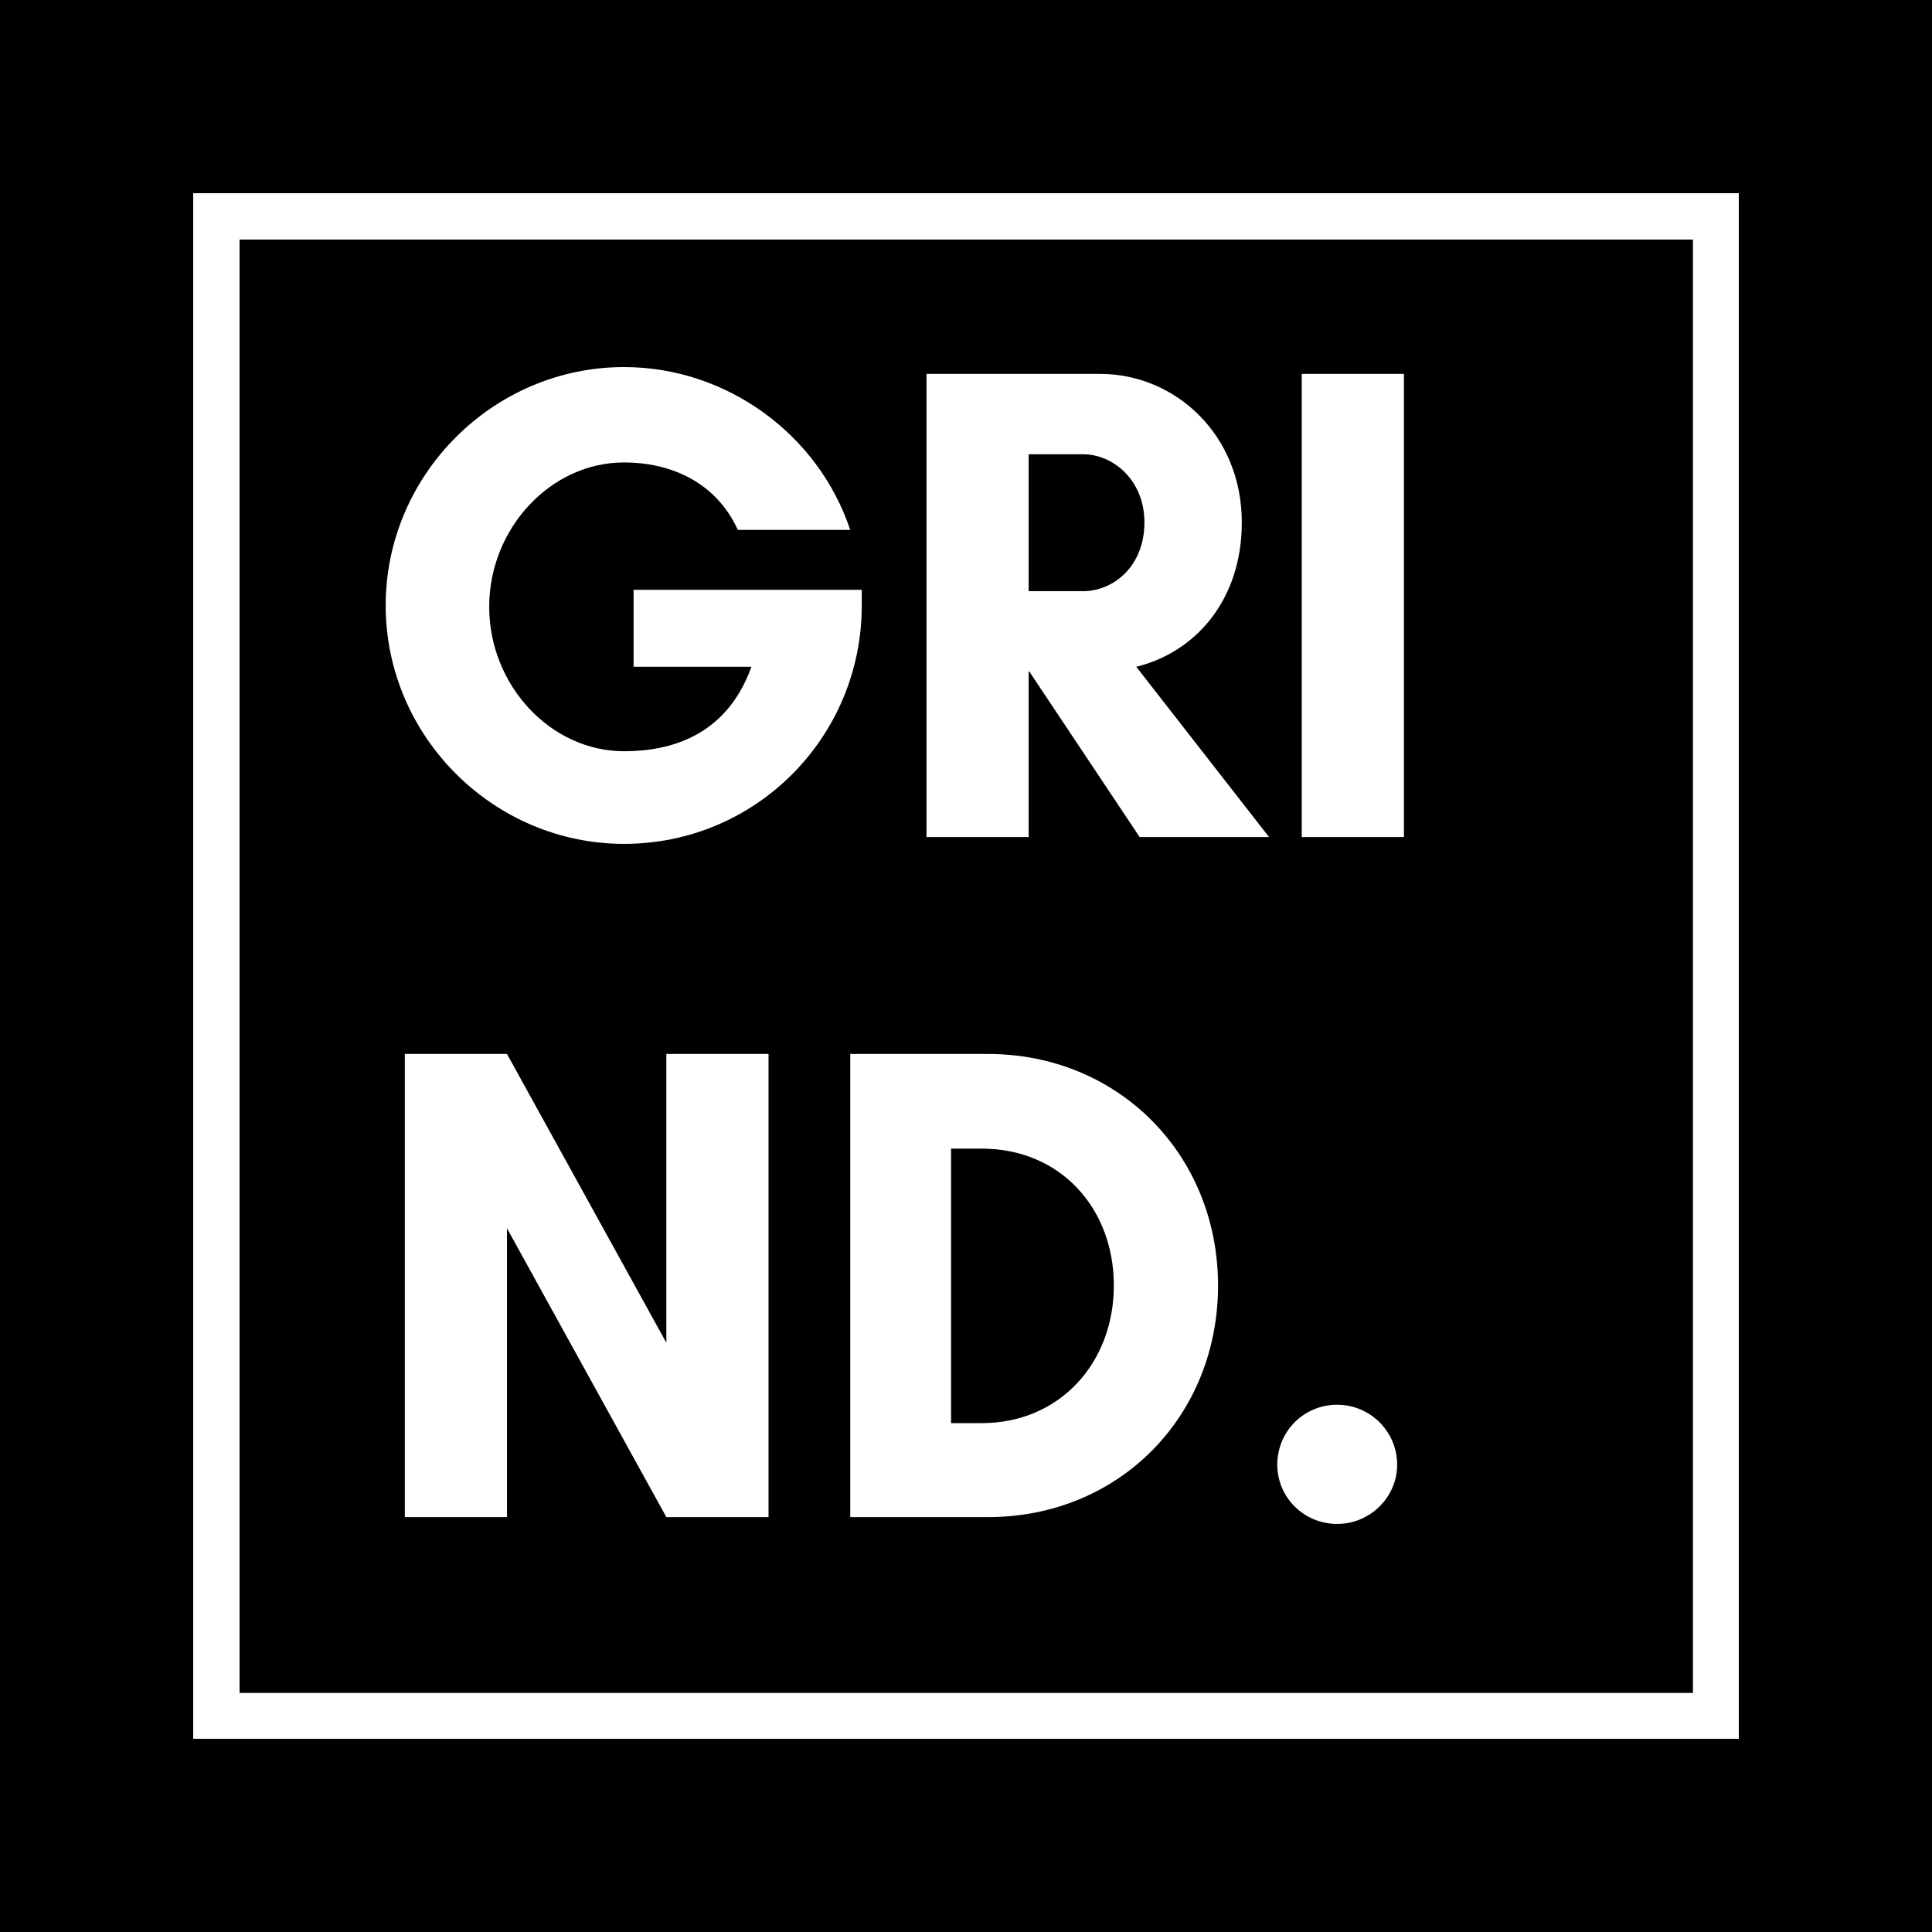
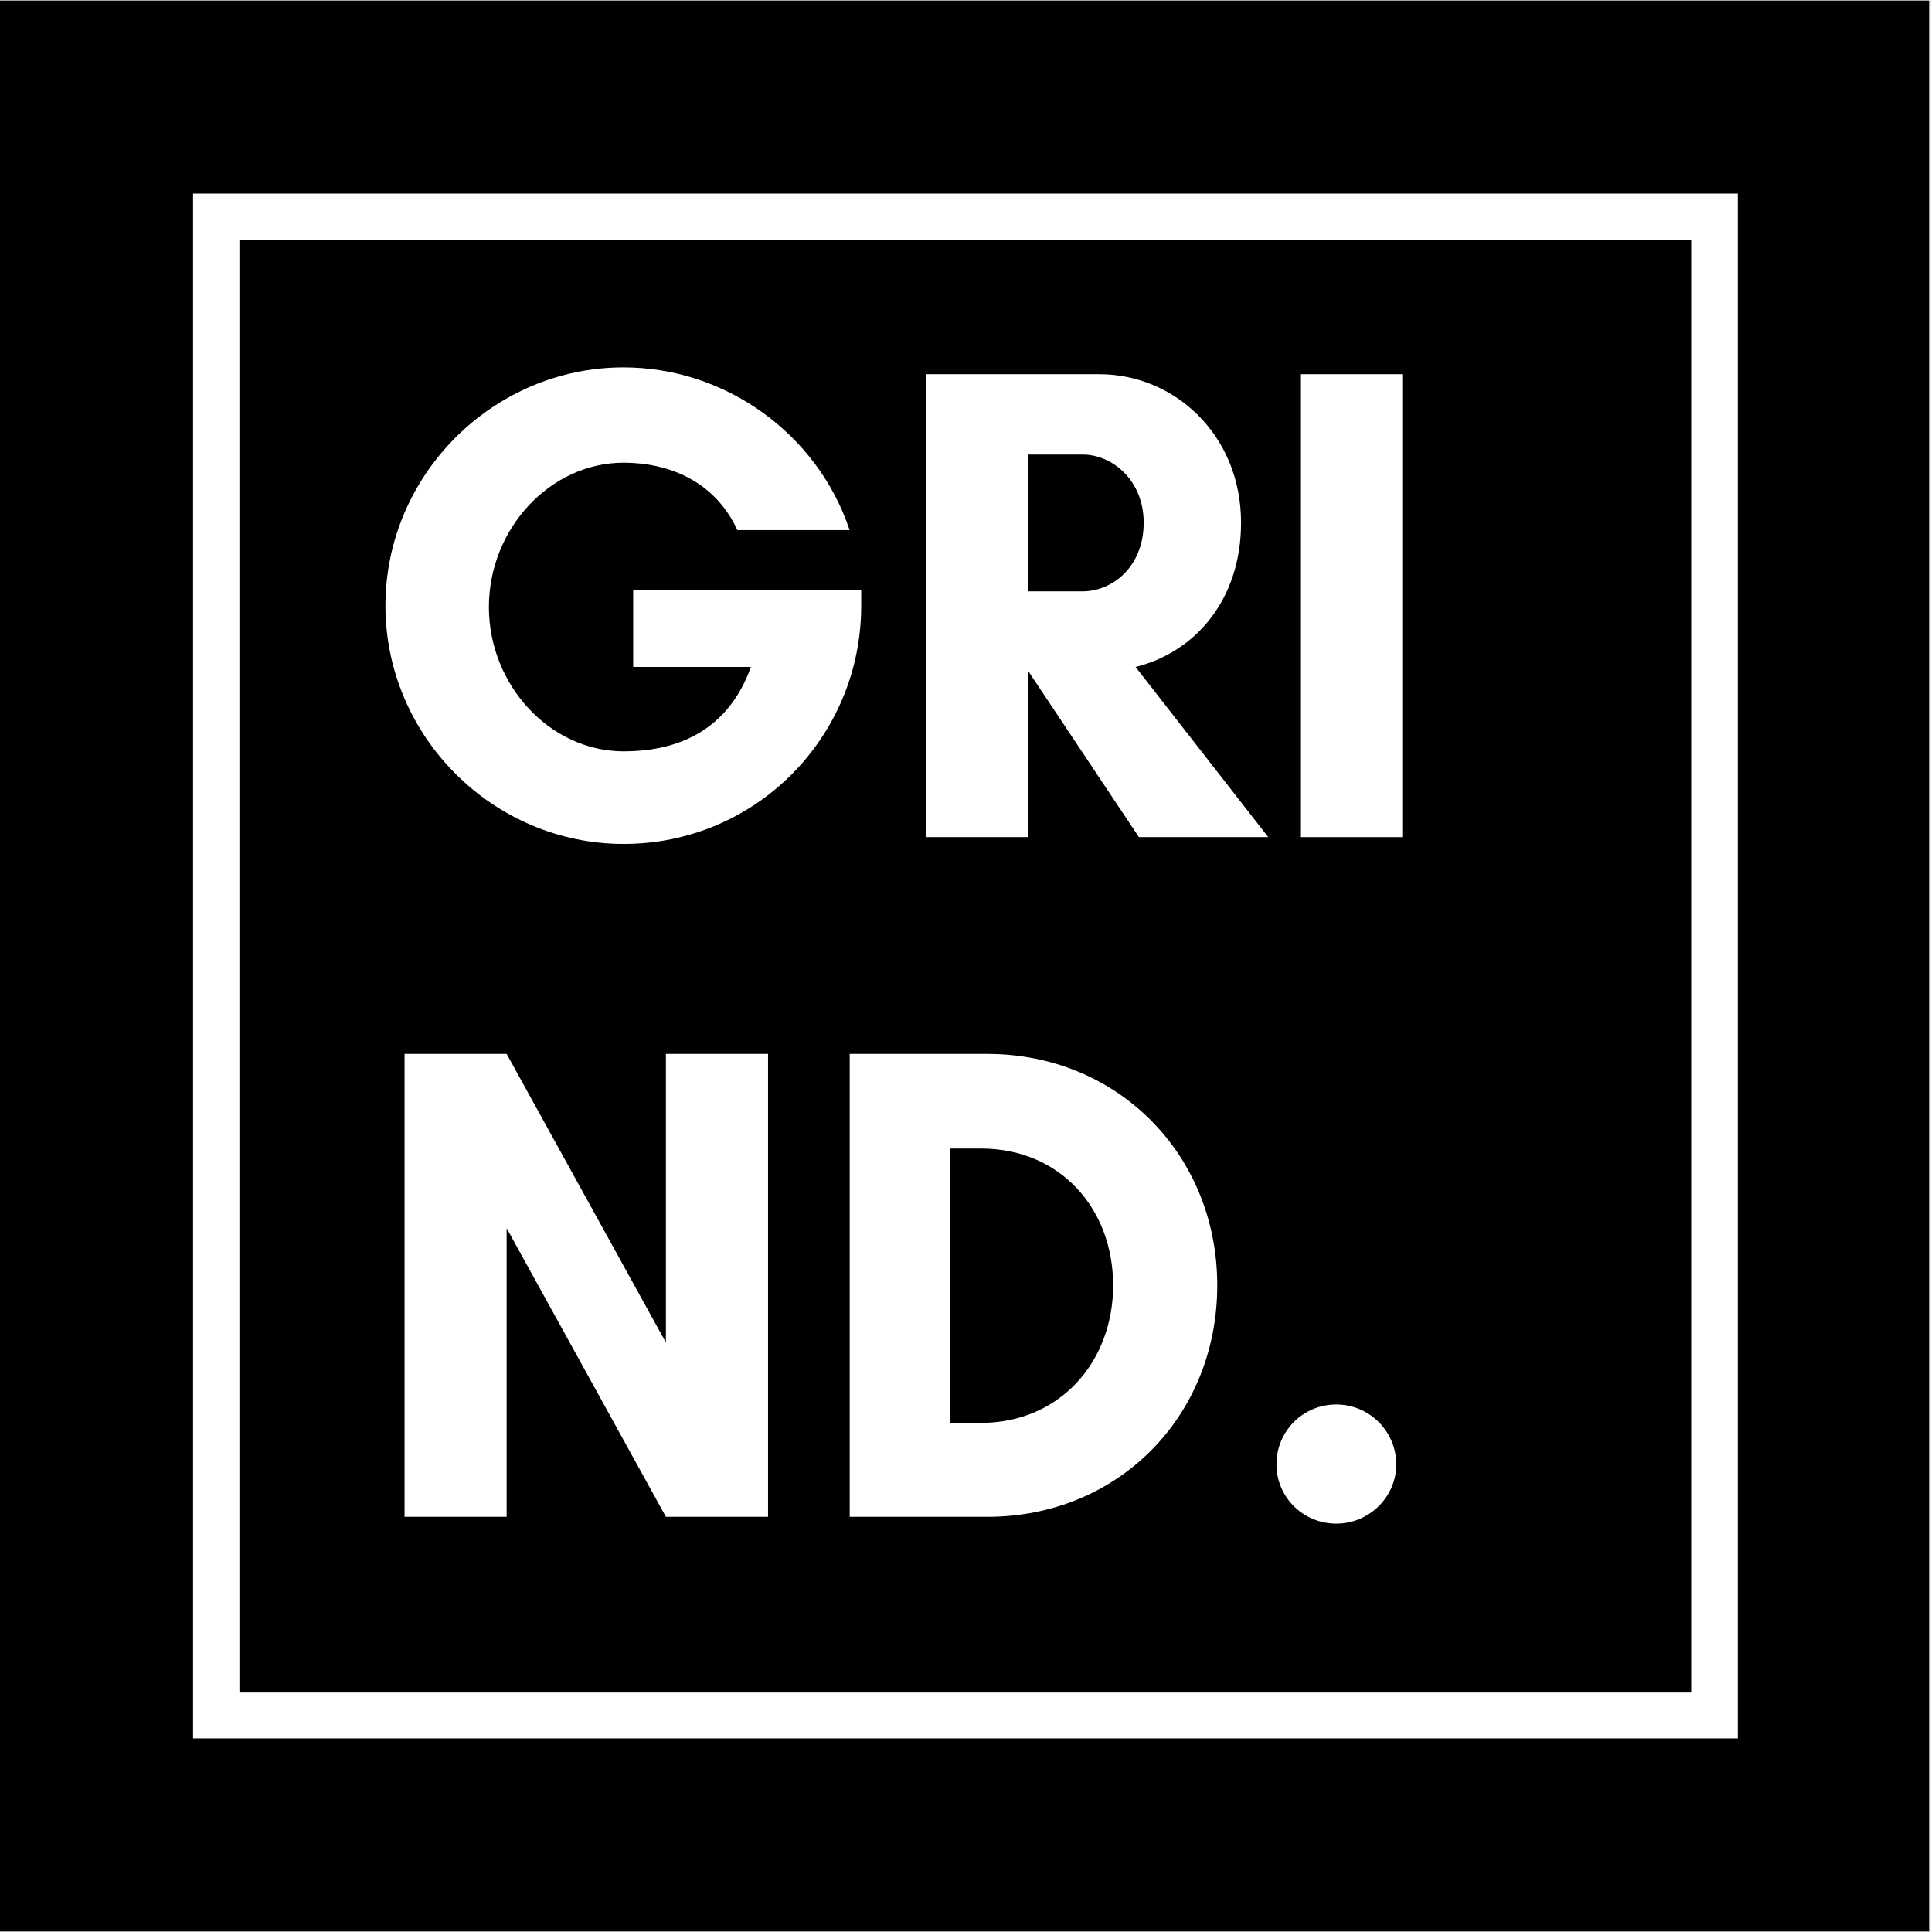
- <svg xmlns="http://www.w3.org/2000/svg" width="300" viewBox="0 0 300 300" height="300" version="1.0">
-   <path fill="#FFF" d="M-30 -30H330V330H-30z" />
-   <path fill="#FFF" d="M-30 -30H330V330H-30z" />
-   <path d="M-30 -30H330V330H-30z" />
-   <path fill="#FFF" d="M 262.879 30 L 30 30 L 30 270 L 270 270 L 270 30 L 262.879 30 M 262.879 262.879 L 37.199 262.879 L 37.199 37.199 L 262.879 37.199 L 262.879 262.879" />
+ <svg xmlns="http://www.w3.org/2000/svg" width="224.88" viewBox="0 0 224.88 225" height="225" version="1.0">
+   <defs>
+     <clipPath id="a">
+       <path d="M 0 0.059 L 224.762 0.059 L 224.762 224.938 L 0 224.938 Z M 0 0.059" />
+     </clipPath>
+   </defs>
+   <g clip-path="url(#a)">
+     <path fill="#FFF" d="M 0 0.059 L 224.879 0.059 L 224.879 232.438 L 0 232.438 Z M 0 0.059" />
+     <path fill="#FFF" d="M 0 0.059 L 224.879 0.059 L 224.879 224.941 L 0 224.941 Z M 0 0.059" />
+     <path d="M 0 0.059 L 224.879 0.059 L 224.879 224.941 L 0 224.941 Z M 0 0.059" />
+   </g>
+   <path fill="#FFF" d="M 197.055 22.547 L 22.488 22.547 L 22.488 202.453 L 202.391 202.453 L 202.391 22.547 L 197.055 22.547 M 197.055 197.113 L 27.887 197.113 L 27.887 27.945 L 197.055 27.945 L 197.055 197.113" />
  <g fill="#FFF">
    <g>
      <g>
-         <path d="M 42.305 -58.168 C 49.285 -58.168 56.477 -55.312 59.969 -47.699 L 77.418 -47.699 C 72.445 -62.609 58.168 -72.977 42.305 -72.977 C 22 -72.977 5.289 -56.266 5.289 -35.961 C 5.289 -15.652 22 1.059 42.305 1.059 C 62.824 1.059 79.215 -15.547 79.215 -35.961 L 79.215 -38.391 L 43.785 -38.391 L 43.785 -26.441 L 62.082 -26.441 C 58.168 -15.547 49.285 -13.324 42.305 -13.324 C 30.883 -13.324 21.363 -23.586 21.363 -35.746 C 21.363 -47.91 30.883 -58.168 42.305 -58.168 Z M 42.305 -58.168" transform="translate(54.6 129.976)" />
+         <path d="M 31.711 -43.605 C 36.945 -43.605 42.336 -41.465 44.953 -35.754 L 58.031 -35.754 C 54.305 -46.934 43.605 -54.703 31.711 -54.703 C 16.488 -54.703 3.965 -42.176 3.965 -26.953 C 3.965 -11.734 16.488 0.793 31.711 0.793 C 47.094 0.793 59.379 -11.652 59.379 -26.953 L 59.379 -28.777 L 32.82 -28.777 L 32.82 -19.82 L 46.535 -19.82 C 43.605 -11.652 36.945 -9.988 31.711 -9.988 C 23.148 -9.988 16.016 -17.68 16.016 -26.797 C 16.016 -35.914 23.148 -43.605 31.711 -43.605 Z M 31.711 -43.605" transform="translate(40.928 97.49)" />
      </g>
    </g>
  </g>
  <g fill="#FFF">
    <g>
      <g>
-         <path d="M 22.211 -25.699 L 22.316 -25.699 L 39.449 0 L 59.543 0 L 38.922 -26.441 C 48.016 -28.66 55.312 -36.699 55.312 -48.863 C 55.312 -62.504 44.949 -71.918 33.316 -71.918 L 6.348 -71.918 L 6.348 0 L 22.211 0 Z M 30.672 -59.438 C 35.324 -59.438 40.191 -55.418 40.191 -48.863 C 40.191 -41.988 35.324 -38.18 30.672 -38.18 L 22.211 -38.18 L 22.211 -59.438 Z M 30.672 -59.438" transform="translate(137.515 129.976)" />
+         <path d="M 16.648 -19.266 L 16.727 -19.266 L 29.57 0 L 44.633 0 L 29.176 -19.82 C 35.992 -21.484 41.465 -27.512 41.465 -36.629 C 41.465 -46.855 33.695 -53.91 24.973 -53.91 L 4.758 -53.91 L 4.758 0 L 16.648 0 Z M 22.992 -44.555 C 26.48 -44.555 30.125 -41.543 30.125 -36.629 C 30.125 -31.473 26.48 -28.621 22.992 -28.621 L 16.648 -28.621 L 16.648 -44.555 Z M 22.992 -44.555" transform="translate(103.082 97.49)" />
      </g>
    </g>
  </g>
  <g fill="#FFF">
    <g>
      <g>
-         <path d="M 22.211 0 L 22.211 -71.918 L 6.348 -71.918 L 6.348 0 Z M 22.211 0" transform="translate(195.789 129.976)" />
+         <path d="M 16.648 0 L 16.648 -53.91 L 4.758 -53.91 L 4.758 0 Z M 16.648 0" transform="translate(146.763 97.49)" />
      </g>
    </g>
  </g>
  <g fill="#FFF">
    <g>
      <g>
-         <path d="M 62.824 0 L 62.824 -71.918 L 46.957 -71.918 L 46.957 -27.074 L 22.211 -71.918 L 6.348 -71.918 L 6.348 0 L 22.211 0 L 22.211 -44.844 L 46.957 0 Z M 62.824 0" transform="translate(56.513 235.576)" />
+         <path d="M 47.094 0 L 47.094 -53.91 L 35.199 -53.91 L 35.199 -20.297 L 16.648 -53.91 L 4.758 -53.91 L 4.758 0 L 16.648 0 L 16.648 -33.613 L 35.199 0 Z M 47.094 0" transform="translate(42.362 176.648)" />
      </g>
    </g>
  </g>
  <g fill="#FFF">
    <g>
      <g>
-         <path d="M 22 -14.594 L 22 -57.219 L 26.758 -57.219 C 39.027 -57.219 47.277 -47.91 47.277 -35.961 C 47.277 -24.008 38.922 -14.594 26.758 -14.594 Z M 6.348 -71.918 L 6.348 0 L 27.711 0 C 48.121 0 63.457 -15.652 63.457 -35.961 C 63.457 -56.266 48.016 -71.918 27.711 -71.918 Z M 6.348 -71.918" transform="translate(125.68 235.576)" />
+         <path d="M 16.488 -10.941 L 16.488 -42.891 L 20.059 -42.891 C 29.254 -42.891 35.438 -35.914 35.438 -26.953 C 35.438 -17.996 29.176 -10.941 20.059 -10.941 Z M 4.758 -53.91 L 4.758 0 L 20.77 0 C 36.07 0 47.566 -11.734 47.566 -26.953 C 47.566 -42.176 35.992 -53.91 20.77 -53.91 Z M 4.758 -53.91" transform="translate(94.21 176.648)" />
      </g>
    </g>
  </g>
  <g fill="#FFF">
    <g>
      <g>
-         <path d="M 5.5 -8.145 C 5.5 -3.066 9.625 1.059 14.809 1.059 C 19.883 1.059 24.113 -3.066 24.113 -8.145 C 24.113 -13.324 19.883 -17.449 14.809 -17.449 C 9.625 -17.449 5.5 -13.324 5.5 -8.145 Z M 5.5 -8.145" transform="translate(192.836 235.576)" />
+         <path d="M 4.121 -6.105 C 4.121 -2.301 7.215 0.793 11.098 0.793 C 14.906 0.793 18.074 -2.301 18.074 -6.105 C 18.074 -9.988 14.906 -13.082 11.098 -13.082 C 7.215 -13.082 4.121 -9.988 4.121 -6.105 Z M 4.121 -6.105" transform="translate(144.55 176.648)" />
      </g>
    </g>
  </g>
</svg>
